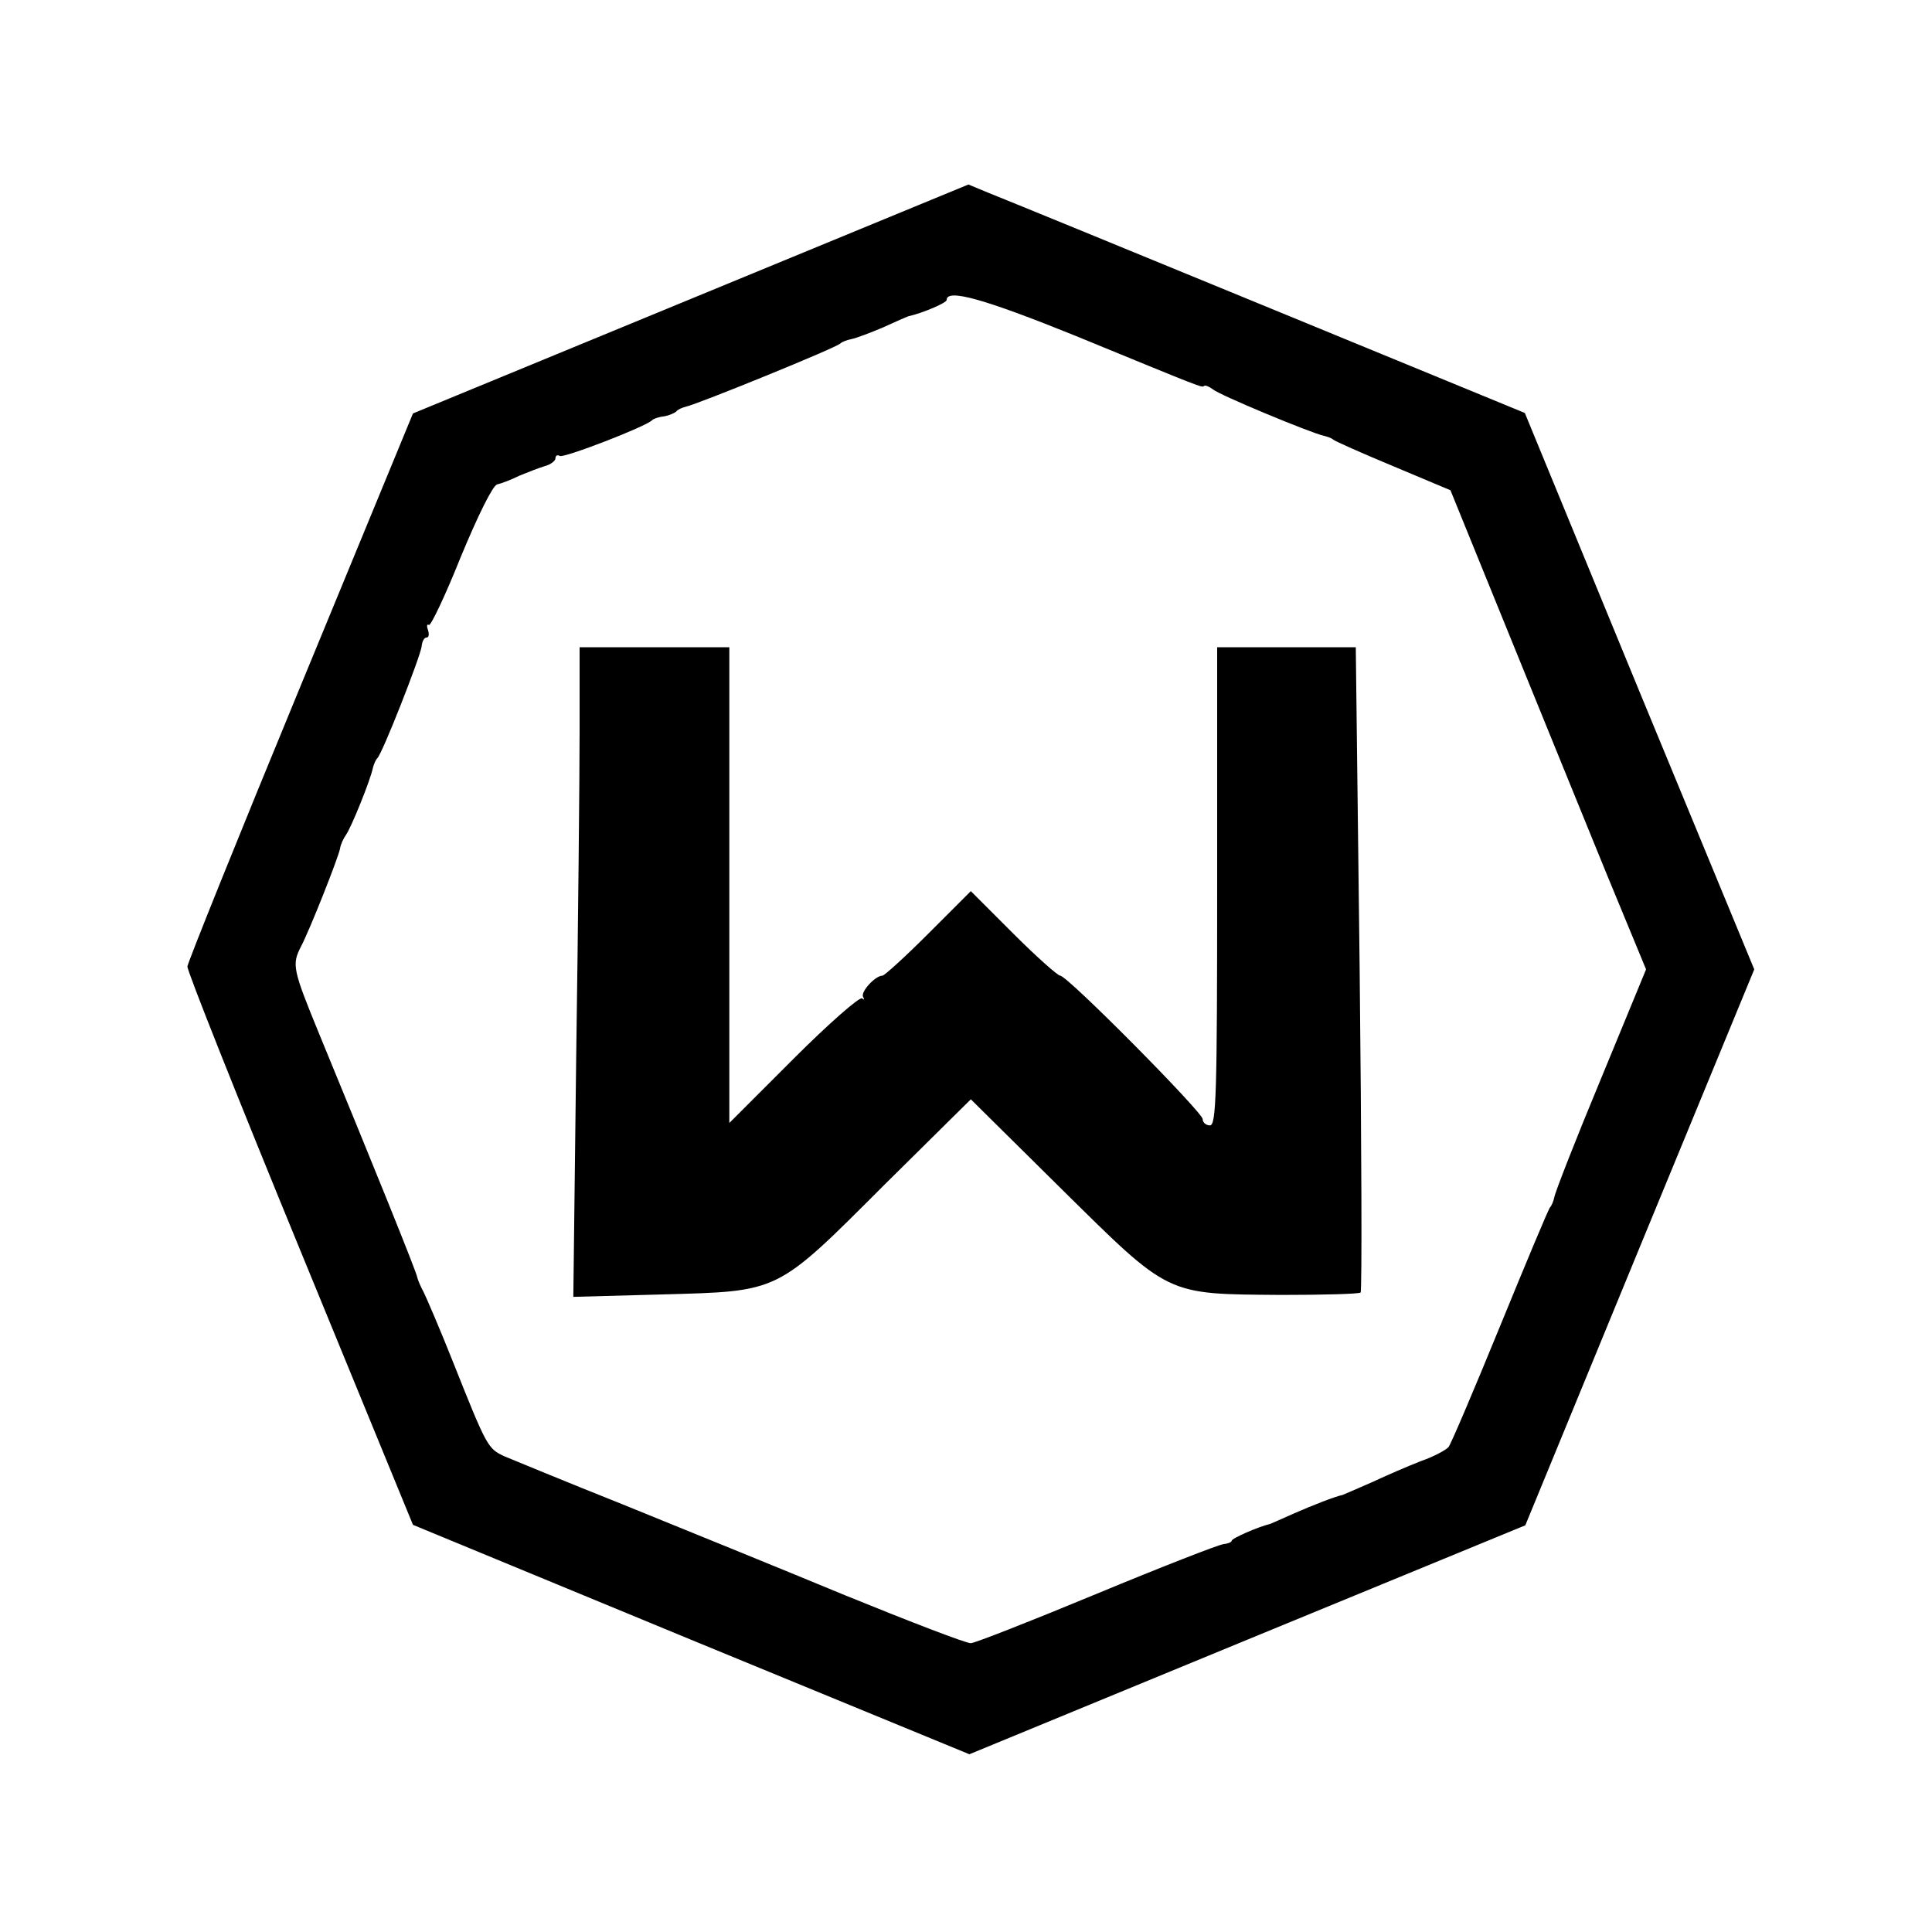
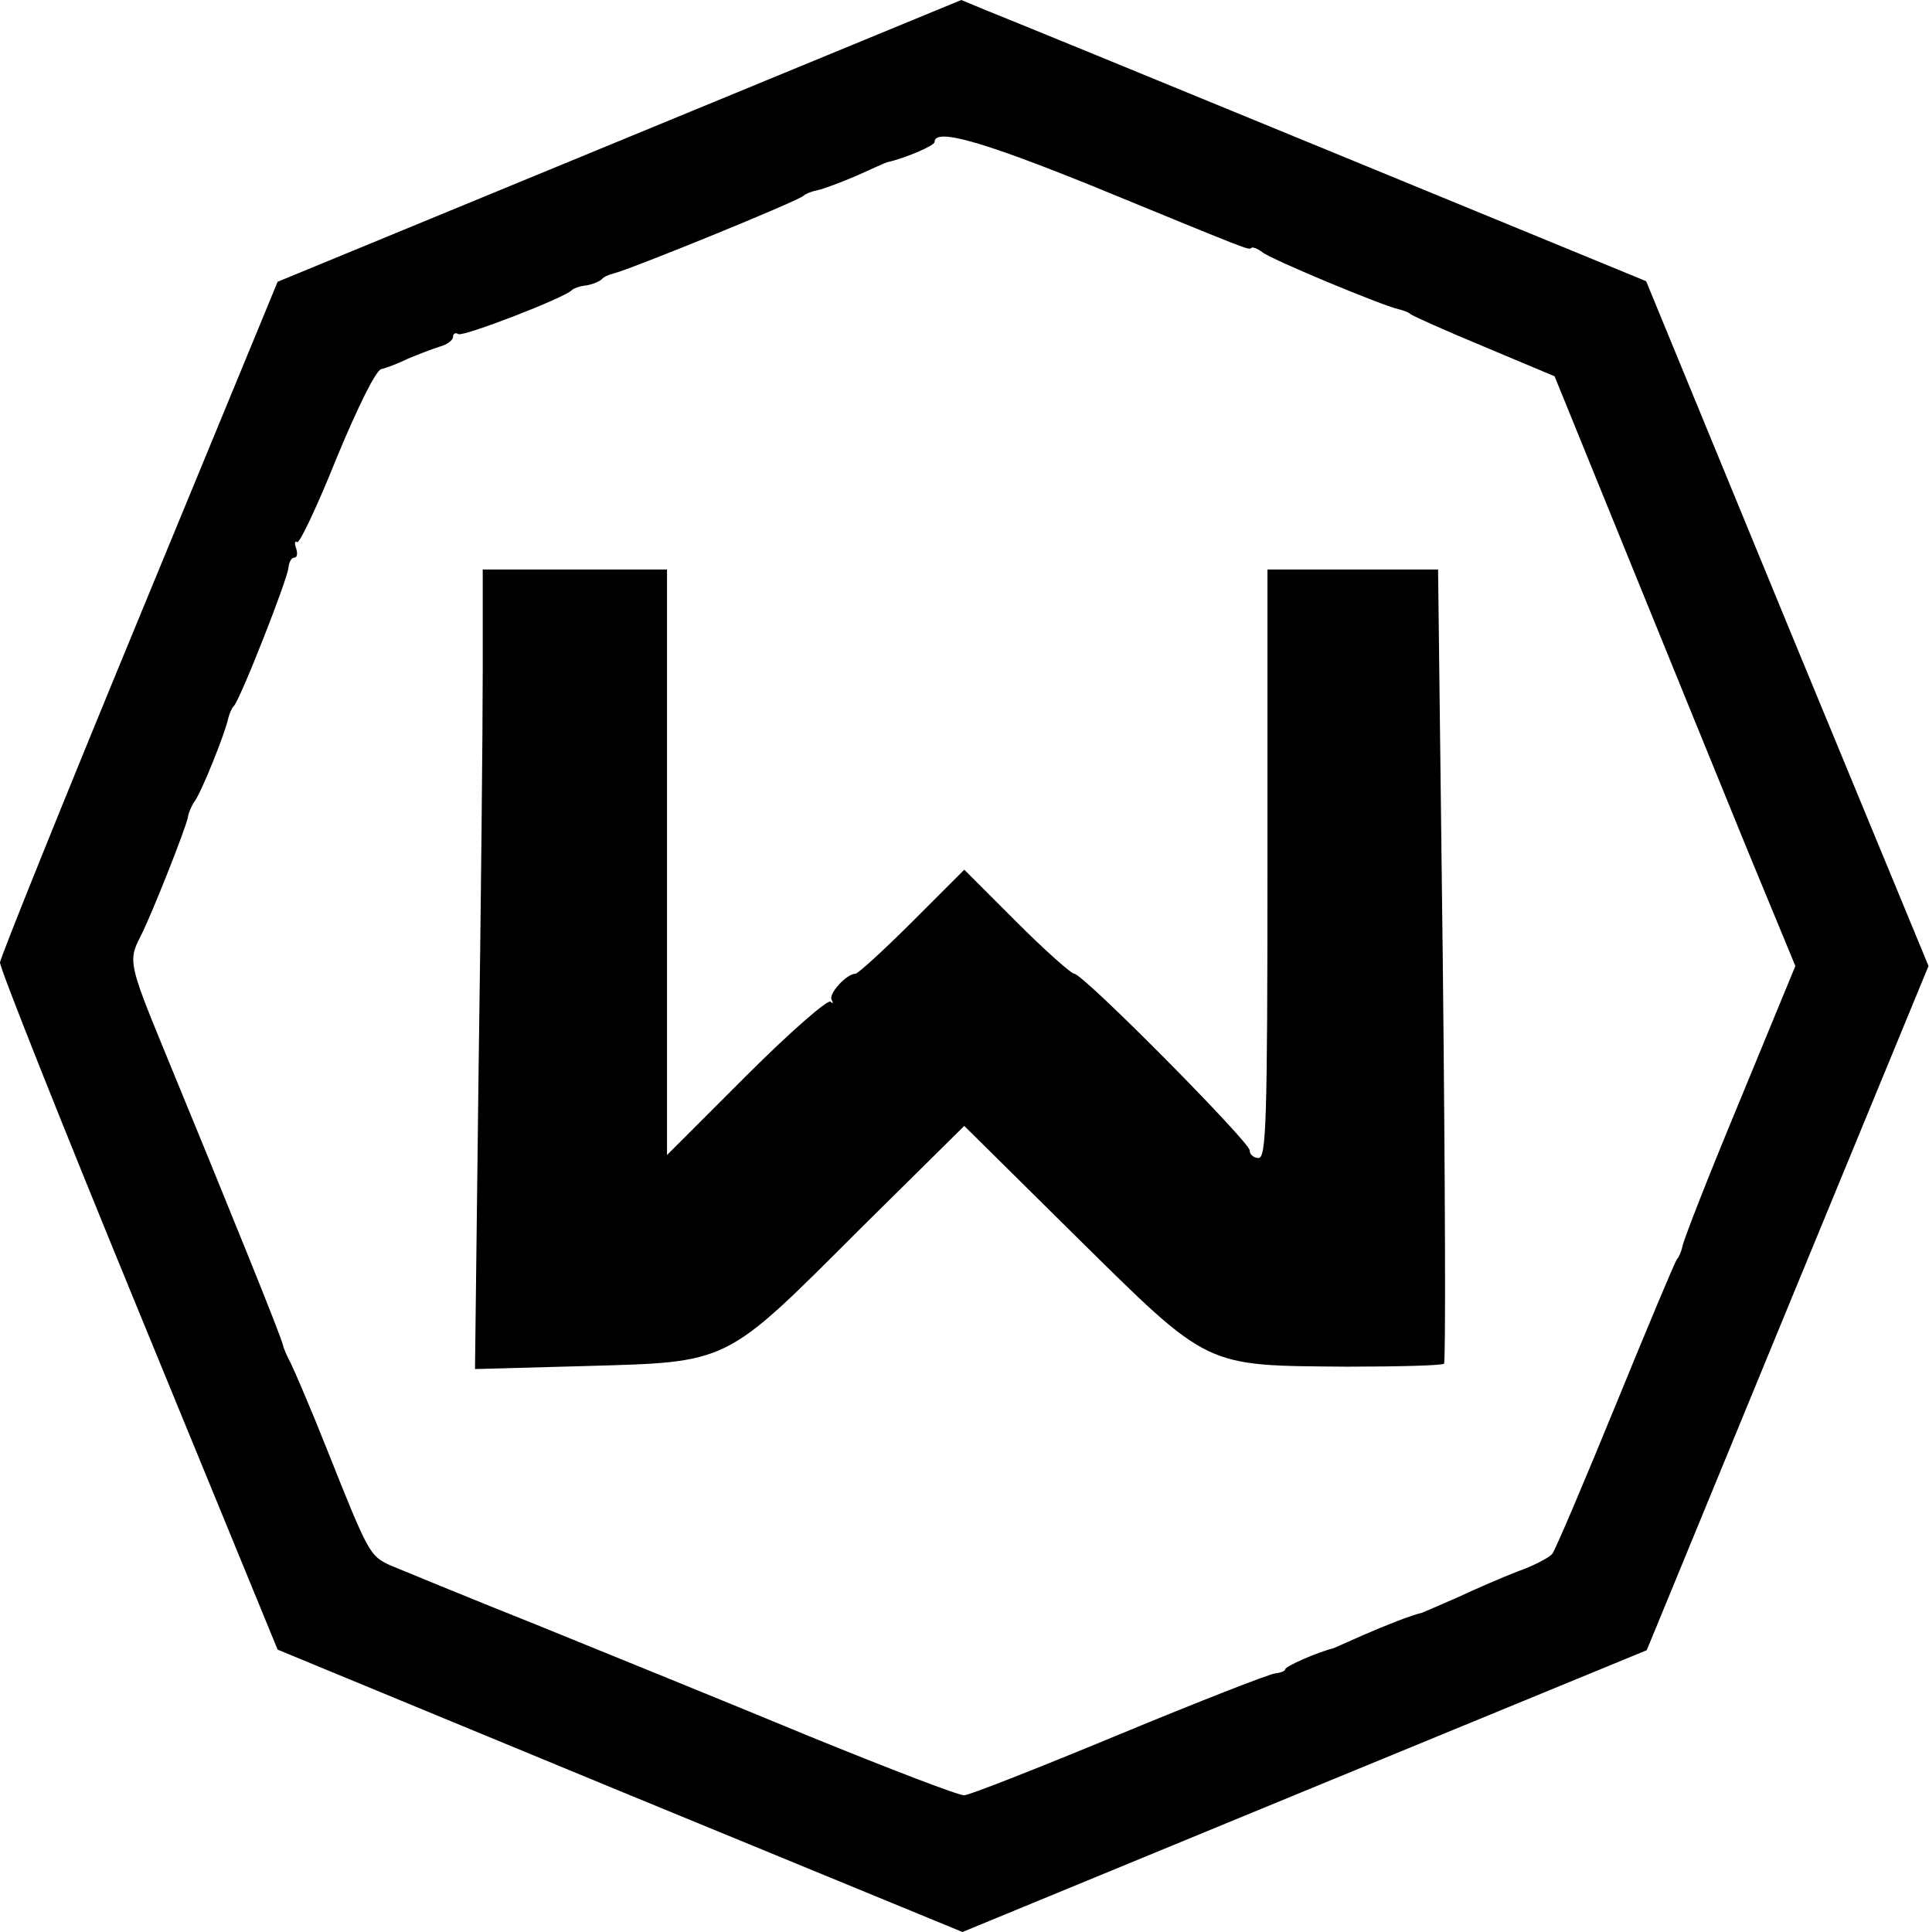
- <svg xmlns="http://www.w3.org/2000/svg" version="1.0" viewBox="0 0 400 400" preserveAspectRatio="xMidYMid meet">
+ <svg xmlns="http://www.w3.org/2000/svg" version="1.0" preserveAspectRatio="xMidYMid meet" viewBox="38.80 38.20 324.40 325.00">
  <g transform="translate(0,400) scale(0.1,-0.1)" stroke="none">
    <path d="M1430 3381 l-575 -237 -233 -565 c-128 -310 -233 -571 -234 -580 -1 -8 104 -272 233 -586 l234 -570 576 -238 576 -237 575 237 576 237 237 576 237 575 -238 576 -237 576 -535 220 c-294 121 -553 227 -576 236 l-41 17 -575 -237z m796 -76 c268 -110 262 -108 267 -104 2 2 10 -1 18 -7 14 -12 202 -90 229 -96 8 -2 17 -5 20 -8 3 -3 59 -28 124 -55 l119 -50 122 -300 c67 -165 158 -388 202 -496 l81 -196 -94 -228 c-52 -125 -95 -235 -96 -244 -2 -9 -6 -18 -9 -21 -3 -3 -49 -113 -103 -245 -54 -132 -102 -245 -107 -251 -5 -6 -31 -20 -57 -29 -26 -10 -72 -30 -102 -44 -30 -13 -57 -25 -60 -26 -18 -4 -61 -21 -100 -38 -25 -11 -47 -21 -50 -22 -25 -6 -80 -30 -80 -35 0 -3 -8 -6 -17 -7 -10 -1 -128 -47 -263 -103 -135 -56 -252 -102 -260 -102 -8 -1 -125 44 -260 99 -135 56 -342 140 -460 188 -118 47 -229 93 -246 100 -34 16 -36 19 -106 195 -27 68 -55 133 -61 145 -6 11 -12 25 -13 30 -1 10 -93 237 -203 504 -55 134 -57 144 -38 181 19 36 78 186 81 203 1 8 7 21 12 28 11 15 51 114 56 139 2 8 6 17 9 20 10 8 90 212 92 232 1 10 5 18 10 18 5 0 6 7 3 16 -3 8 -2 13 2 10 4 -2 34 61 66 141 36 87 66 147 75 150 9 2 30 10 46 18 17 7 40 16 53 20 12 3 22 11 22 16 0 6 4 8 9 5 8 -5 179 61 191 74 3 3 14 7 25 8 11 2 22 7 25 10 3 4 12 8 20 10 24 5 314 123 320 131 3 3 13 7 23 9 10 2 39 13 65 24 26 12 49 22 52 23 31 7 80 28 80 34 0 24 78 2 266 -74z" />
    <path d="M1200 2488 c0 -95 -3 -398 -7 -673 l-6 -500 184 5 c245 7 234 1 461 228 l178 176 187 -185 c227 -224 215 -218 456 -220 87 0 161 2 164 5 3 3 2 304 -2 671 l-8 665 -143 0 -144 0 0 -495 c0 -433 -2 -495 -15 -495 -8 0 -15 6 -15 13 0 14 -280 297 -295 297 -5 0 -49 39 -97 87 l-88 88 -88 -88 c-48 -48 -91 -87 -95 -87 -15 0 -46 -34 -40 -44 3 -6 2 -7 -2 -3 -5 4 -69 -52 -142 -125 l-133 -133 0 493 0 492 -155 0 -155 0 0 -172z" />
  </g>
</svg>
